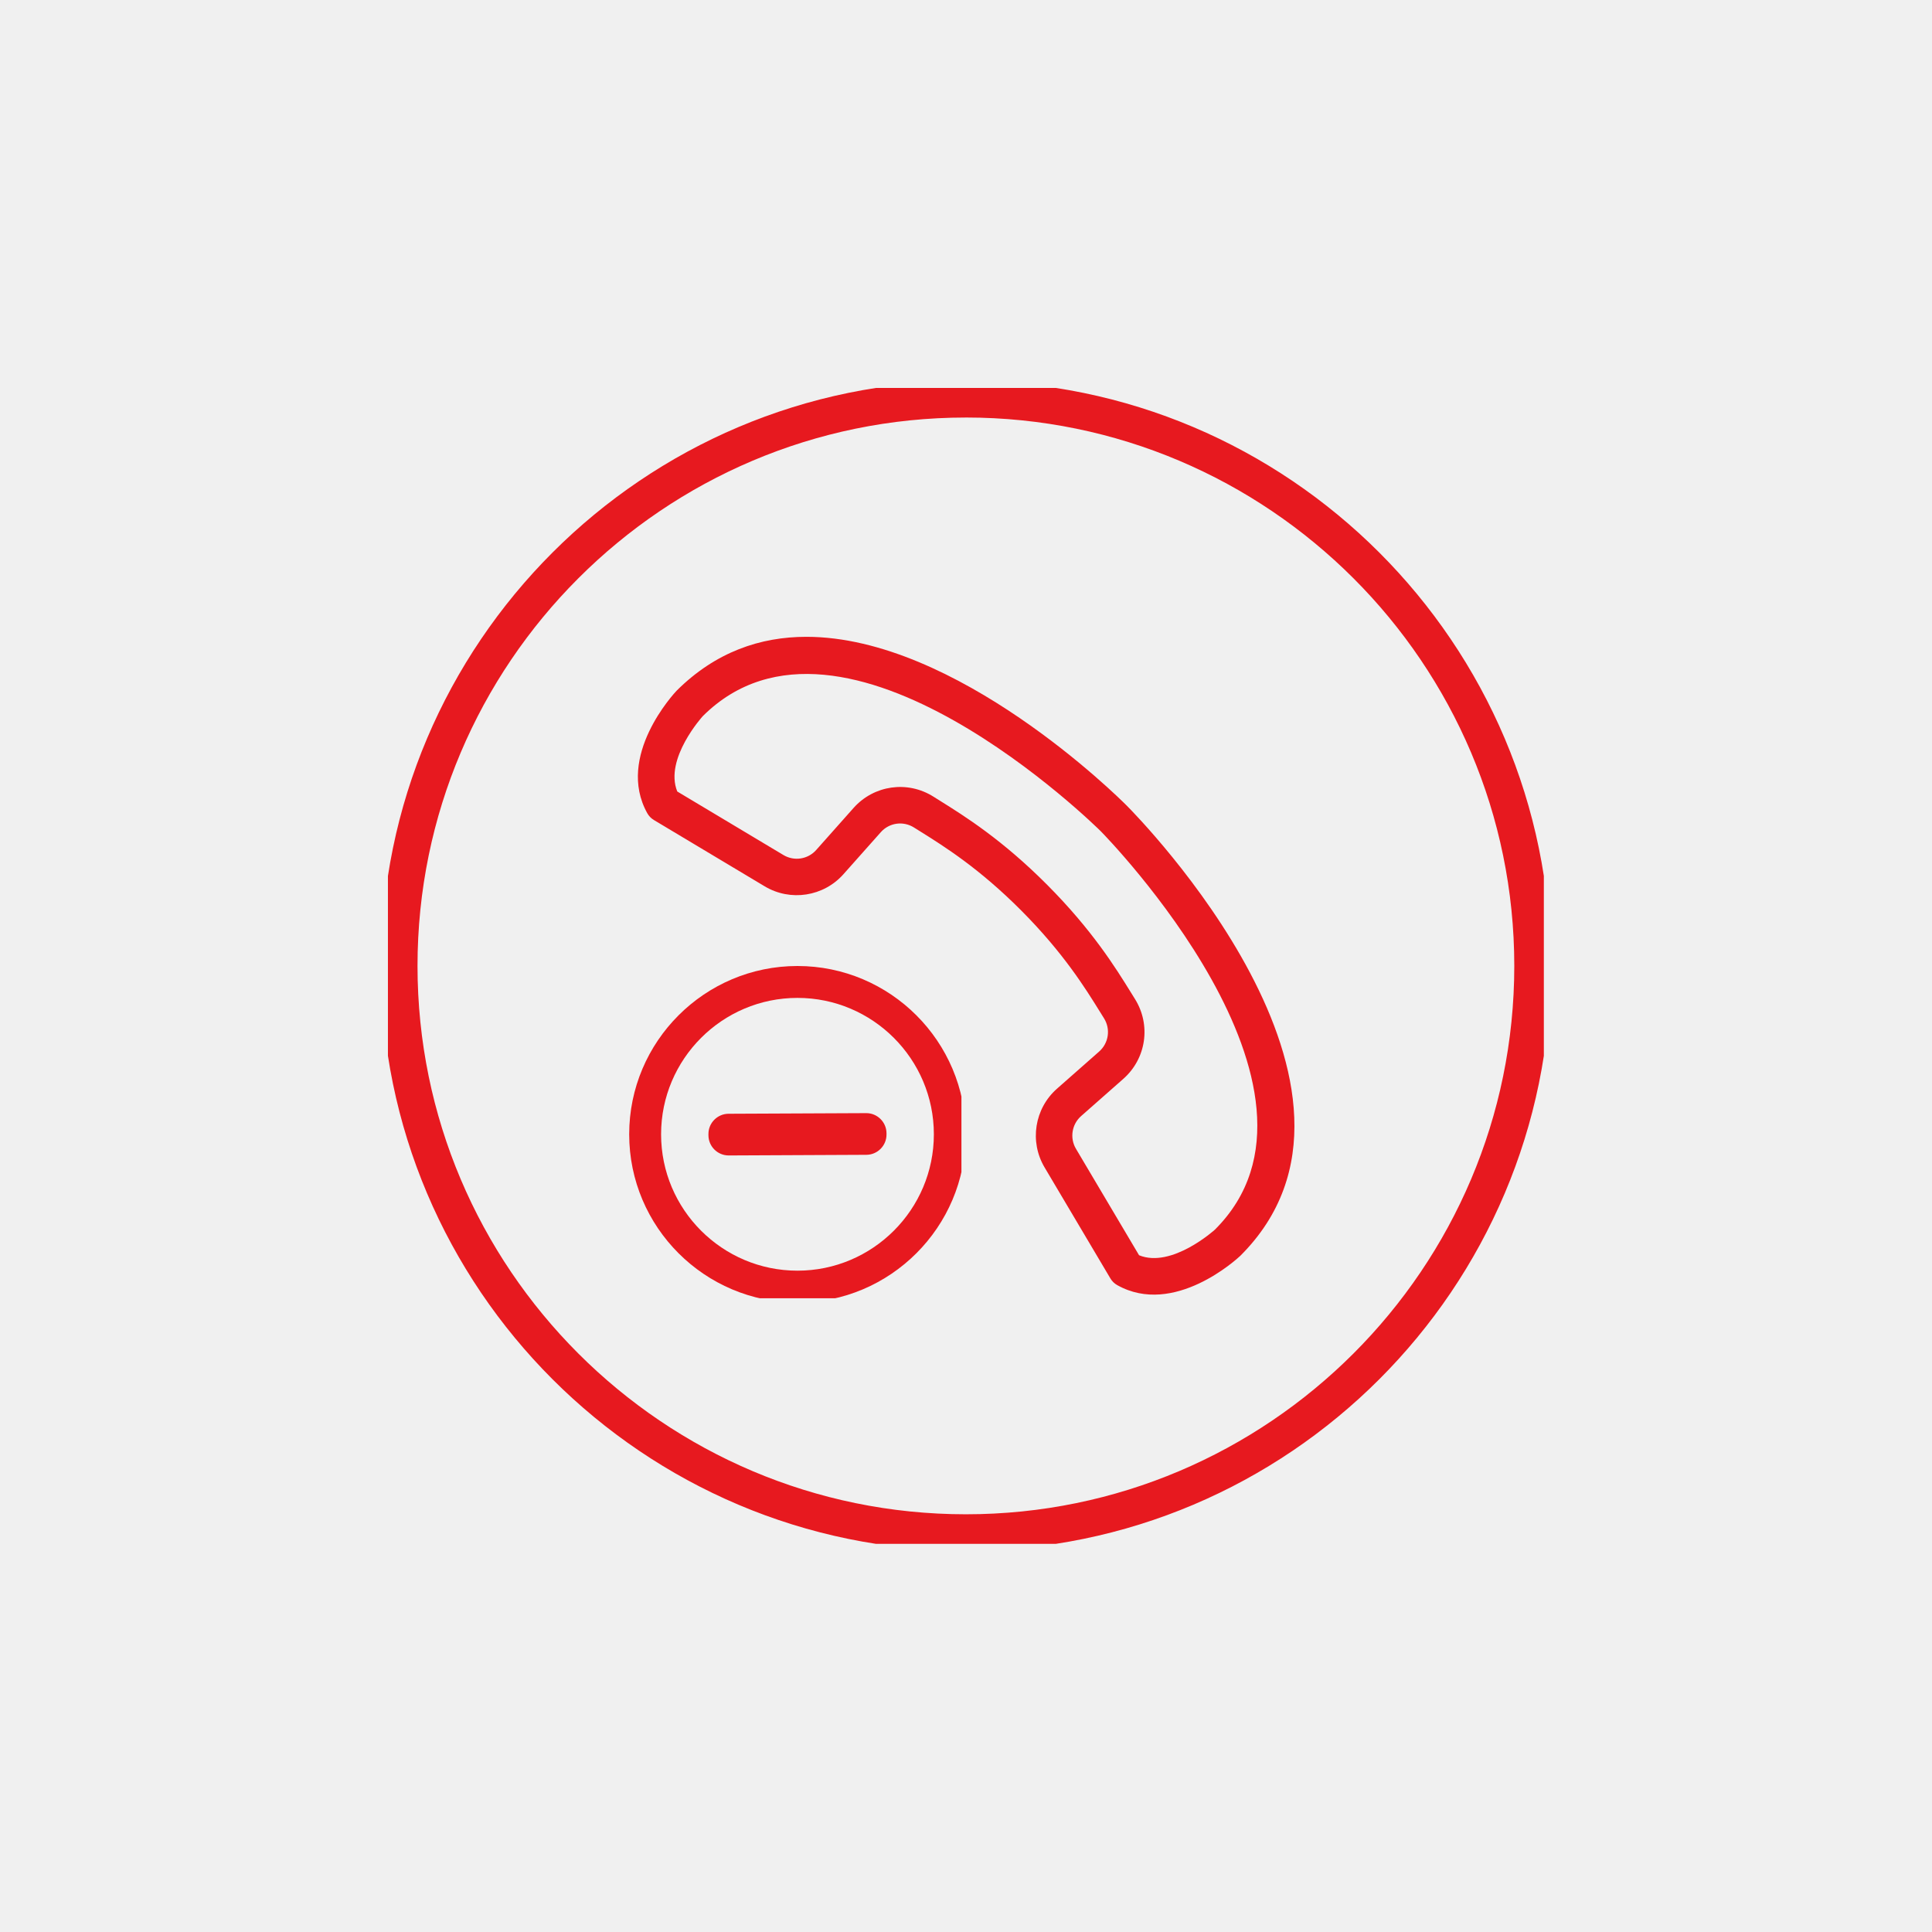
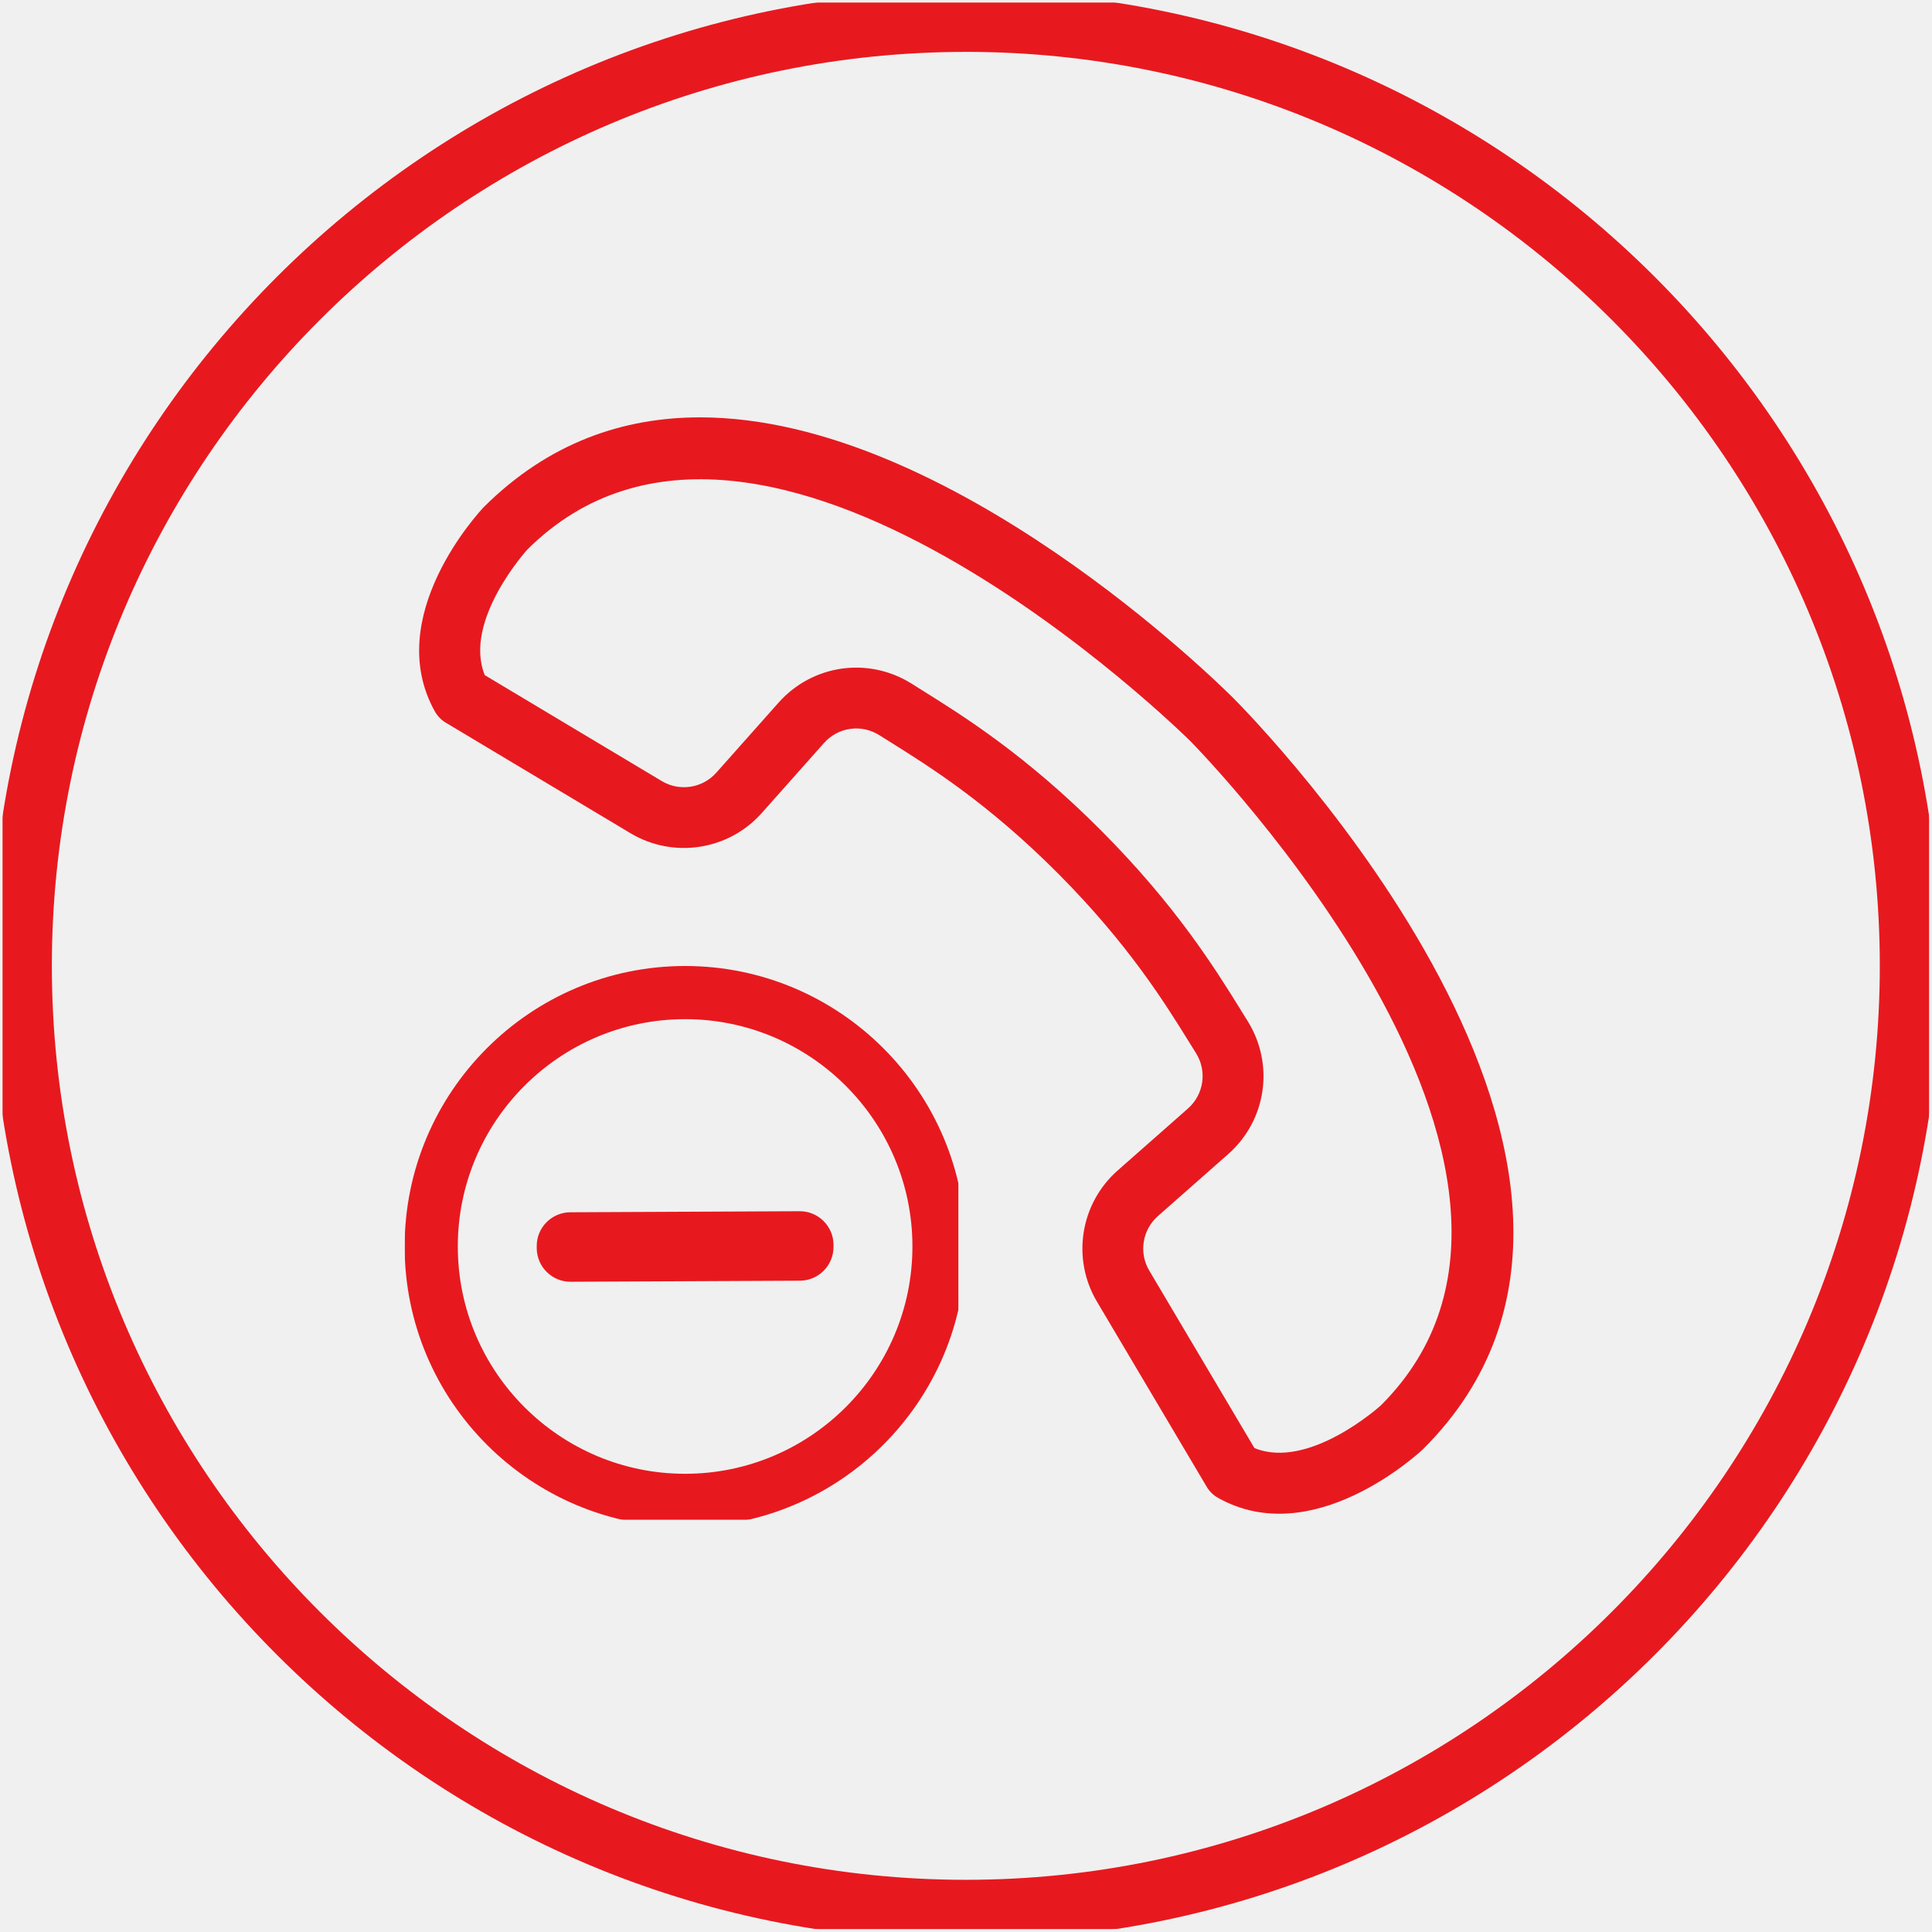
- <svg xmlns="http://www.w3.org/2000/svg" width="500" zoomAndPan="magnify" viewBox="0 0 375 375" height="500" preserveAspectRatio="xMidYMid meet" version="1.0">
+ <svg xmlns="http://www.w3.org/2000/svg" width="300" height="300" viewBox="0 0 300 300" fill="none">
+   <g clip-path="url(#clip0_1086_3690)">
+     <path d="M67.517 110.458C67.923 111.182 68.506 111.791 69.215 112.213L97.907 129.385C104.558 133.364 113.126 132.046 118.277 126.255L127.944 115.38C130.136 112.906 133.756 112.395 136.553 114.166L138.225 115.213C144.282 118.999 153.433 124.718 164.324 135.666C175.215 146.604 180.902 155.775 184.662 161.843L185.715 163.531C187.465 166.327 186.939 169.947 184.459 172.135L173.548 181.755C167.73 186.88 166.376 195.442 170.329 202.109L187.381 230.874C187.803 231.588 188.407 232.176 189.131 232.583C203.84 240.848 220.189 225.76 220.975 225.02C263.996 182.176 194.584 111.489 191.61 108.499C189.329 106.213 147.522 64.807 108.699 64.807C96.824 64.807 85.22 68.687 75.116 78.744C74.47 79.432 59.298 95.703 67.517 110.458ZM184.918 115.166C185.715 115.963 250.631 182.161 214.418 218.229C214.308 218.333 203.235 228.317 194.787 224.854L178.454 197.296C176.814 194.531 177.376 190.973 179.793 188.838L190.709 179.213C196.668 173.958 197.933 165.255 193.715 158.52L192.694 156.874C188.704 150.437 182.678 140.713 171.022 129.005C159.36 117.291 149.657 111.223 143.235 107.213L141.6 106.187C134.886 101.937 126.173 103.166 120.892 109.109L111.225 119.984C109.084 122.395 105.527 122.942 102.761 121.286L75.277 104.838C71.845 96.374 81.871 85.348 81.881 85.338C118.241 49.135 184.261 114.499 184.923 115.166H184.918Z" fill="#E7191F" />
+     <mask id="mask0_1086_3690" style="mask-type:luminance" maskUnits="userSpaceOnUse" x="0" y="0" width="300" height="300">
+       <path d="M0.395 0.396H299.546V299.548H0.395V0.396Z" fill="white" />
+     </mask>
+     <g mask="url(#mask0_1086_3690)">
+       <path d="M149.974 301.339C233.438 301.339 301.339 233.438 301.339 149.974C301.339 66.516 233.438 -1.391 149.974 -1.391C66.51 -1.391 -1.391 66.51 -1.391 149.974C-1.391 233.443 66.516 301.339 149.974 301.339ZM149.974 8.052C228.229 8.052 291.896 71.719 291.896 149.974C291.896 228.229 228.234 291.896 149.974 291.896C71.713 291.896 8.052 228.234 8.052 149.974C8.052 71.719 71.719 8.057 149.974 8.057V8.052Z" fill="#E7191F" />
+     </g>
+     <mask id="mask1_1086_3690" style="mask-type:luminance" maskUnits="userSpaceOnUse" x="62" y="150" width="87" height="86">
+       <path d="M62.832 150H148.816V235.984H62.832V150Z" fill="white" />
+     </mask>
+     <g mask="url(#mask1_1086_3690)">
+       <path d="M106.384 237.104C82.368 237.104 62.832 217.568 62.832 193.552C62.832 169.536 82.368 150 106.384 150C130.4 150 149.936 169.536 149.936 193.552C149.936 217.568 130.4 237.104 106.384 237.104ZM106.384 158.255C86.921 158.255 71.087 174.089 71.087 193.552C71.087 213.016 86.921 228.849 106.384 228.849C125.848 228.849 141.681 213.016 141.681 193.552C141.681 174.089 125.848 158.255 106.384 158.255Z" fill="#E7191F" />
+     </g>
+     <path d="M83.344 193.49V193.828C83.359 196.703 85.719 199.042 88.594 199.031L124.224 198.865C127.099 198.849 129.438 196.49 129.427 193.615V193.276C129.412 190.401 127.047 188.063 124.172 188.078L88.547 188.24C85.672 188.255 83.328 190.615 83.344 193.49Z" fill="#E7191F" />
+   </g>
  <defs>
-     <clipPath id="304ff95e92">
-       <path d="M 75.297 75.297 L 299.66 75.297 L 299.66 299.66 L 75.297 299.66 Z M 75.297 75.297 " clip-rule="nonzero" />
-     </clipPath>
-     <clipPath id="b903fcba17">
-       <path d="M 122.125 187.5 L 186.613 187.5 L 186.613 251.988 L 122.125 251.988 Z M 122.125 187.5 " clip-rule="nonzero" />
+     <clipPath id="clip0_1086_3690">
+       <rect width="300" height="300" fill="white" />
    </clipPath>
  </defs>
-   <path fill="#e7191f" d="M 125.637 157.844 C 125.941 158.387 126.379 158.844 126.91 159.16 L 148.43 172.039 C 153.418 175.023 159.844 174.035 163.707 169.691 L 170.957 161.535 C 172.602 159.68 175.316 159.297 177.414 160.625 L 178.668 161.41 C 183.211 164.25 190.074 168.539 198.242 176.75 C 206.41 184.953 210.676 191.832 213.496 196.383 L 214.285 197.648 C 215.598 199.746 215.203 202.461 213.344 204.102 L 205.16 211.316 C 200.797 215.16 199.781 221.582 202.746 226.582 L 215.535 248.156 C 215.852 248.691 216.305 249.133 216.848 249.438 C 227.879 255.637 240.141 244.32 240.73 243.766 C 272.996 211.633 220.938 158.617 218.707 156.375 C 216.996 154.66 185.641 123.605 156.523 123.605 C 147.617 123.605 138.914 126.516 131.336 134.059 C 130.852 134.574 119.473 146.777 125.637 157.844 Z M 213.688 161.375 C 214.285 161.973 262.973 211.621 235.812 238.672 C 235.73 238.75 227.426 246.238 221.09 243.641 L 208.84 222.973 C 207.609 220.898 208.031 218.23 209.844 216.629 L 218.031 209.41 C 222.5 205.469 223.449 198.941 220.285 193.891 L 219.52 192.656 C 216.527 187.828 212.008 180.535 203.266 171.754 C 194.52 162.969 187.242 158.418 182.426 155.41 L 181.199 154.641 C 176.164 151.453 169.629 152.375 165.668 156.832 L 158.418 164.988 C 156.812 166.797 154.145 167.207 152.07 165.965 L 131.457 153.629 C 128.883 147.281 136.402 139.012 136.41 139.004 C 163.68 111.852 213.195 160.875 213.691 161.375 Z M 213.688 161.375 " fill-opacity="1" fill-rule="nonzero" />
-   <g clip-path="url(#304ff95e92)">
-     <path fill="#e7191f" d="M 187.48 301.004 C 250.078 301.004 301.004 250.078 301.004 187.48 C 301.004 124.887 250.078 73.957 187.48 73.957 C 124.883 73.957 73.957 124.883 73.957 187.48 C 73.957 250.082 124.887 301.004 187.48 301.004 Z M 187.48 81.039 C 246.172 81.039 293.922 128.789 293.922 187.48 C 293.922 246.172 246.176 293.922 187.48 293.922 C 128.785 293.922 81.039 246.176 81.039 187.48 C 81.039 128.789 128.789 81.043 187.48 81.043 Z M 187.48 81.039 " fill-opacity="1" fill-rule="nonzero" />
-   </g>
-   <g clip-path="url(#b903fcba17)">
-     <path fill="#e7191f" d="M 154.789 252.828 C 136.777 252.828 122.125 238.176 122.125 220.164 C 122.125 202.152 136.777 187.5 154.789 187.5 C 172.801 187.5 187.453 202.152 187.453 220.164 C 187.453 238.176 172.801 252.828 154.789 252.828 Z M 154.789 193.691 C 140.191 193.691 128.316 205.566 128.316 220.164 C 128.316 234.762 140.191 246.637 154.789 246.637 C 169.387 246.637 181.262 234.762 181.262 220.164 C 181.262 205.566 169.387 193.691 154.789 193.691 Z M 154.789 193.691 " fill-opacity="1" fill-rule="nonzero" />
-   </g>
-   <path fill="#e7191f" d="M 137.508 220.117 L 137.508 220.371 C 137.52 222.527 139.289 224.281 141.445 224.273 L 168.168 224.148 C 170.324 224.137 172.078 222.367 172.07 220.211 L 172.07 219.957 C 172.059 217.801 170.285 216.047 168.129 216.059 L 141.41 216.18 C 139.254 216.191 137.496 217.961 137.508 220.117 Z M 137.508 220.117 " fill-opacity="1" fill-rule="nonzero" />
</svg>
